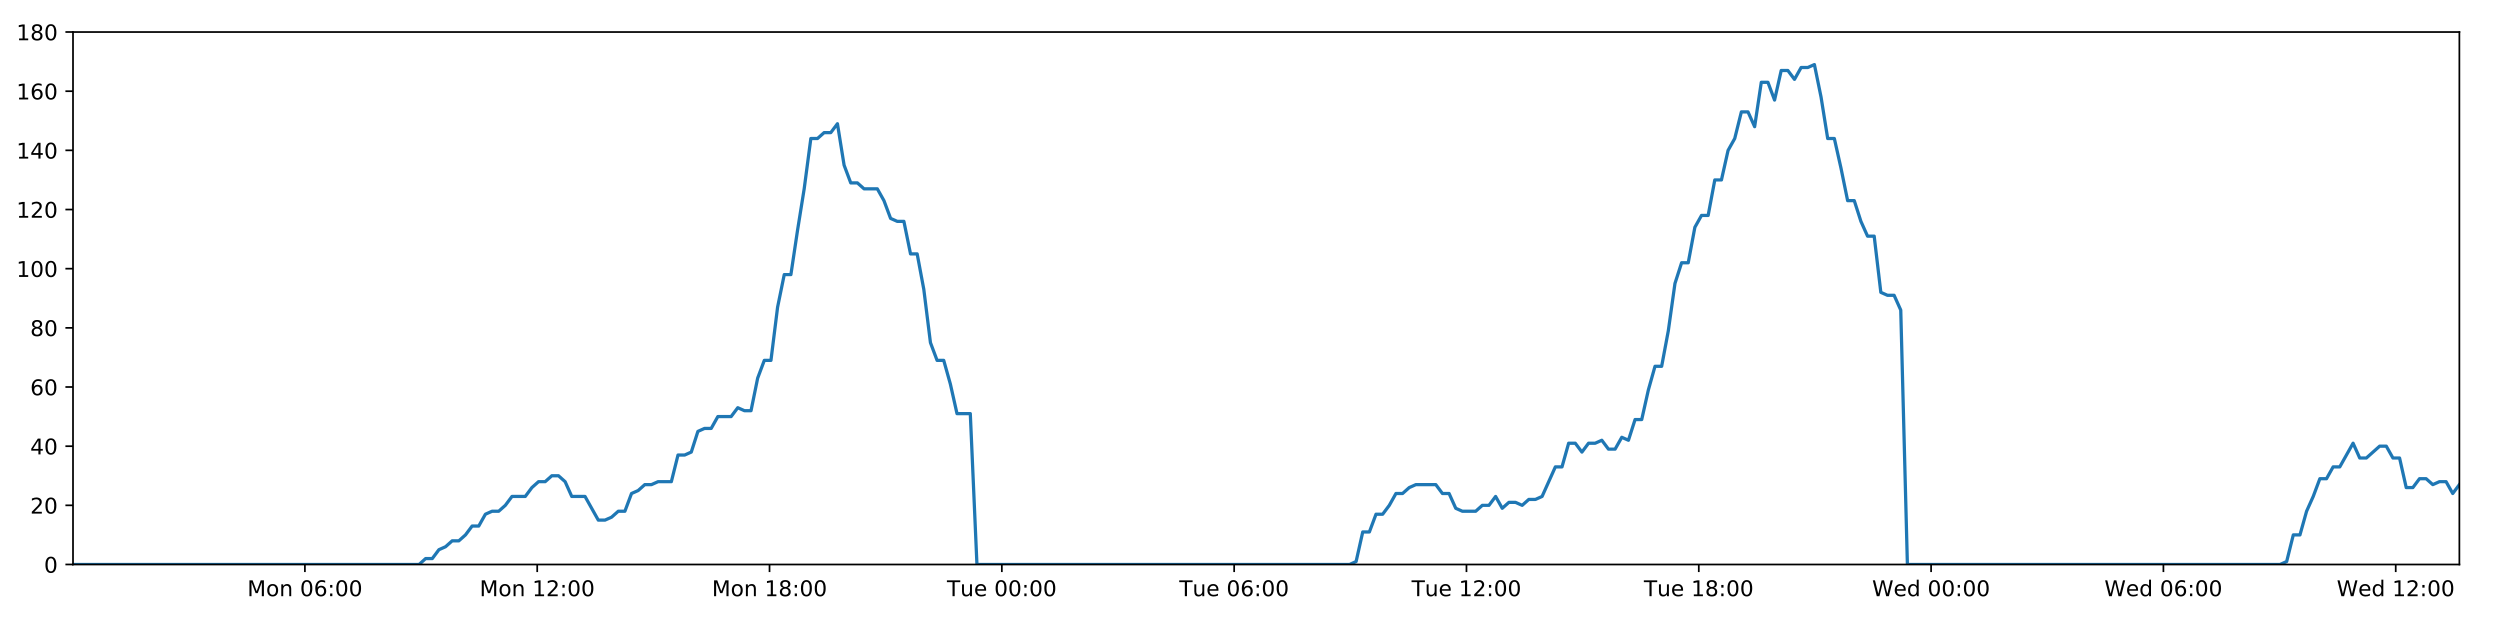
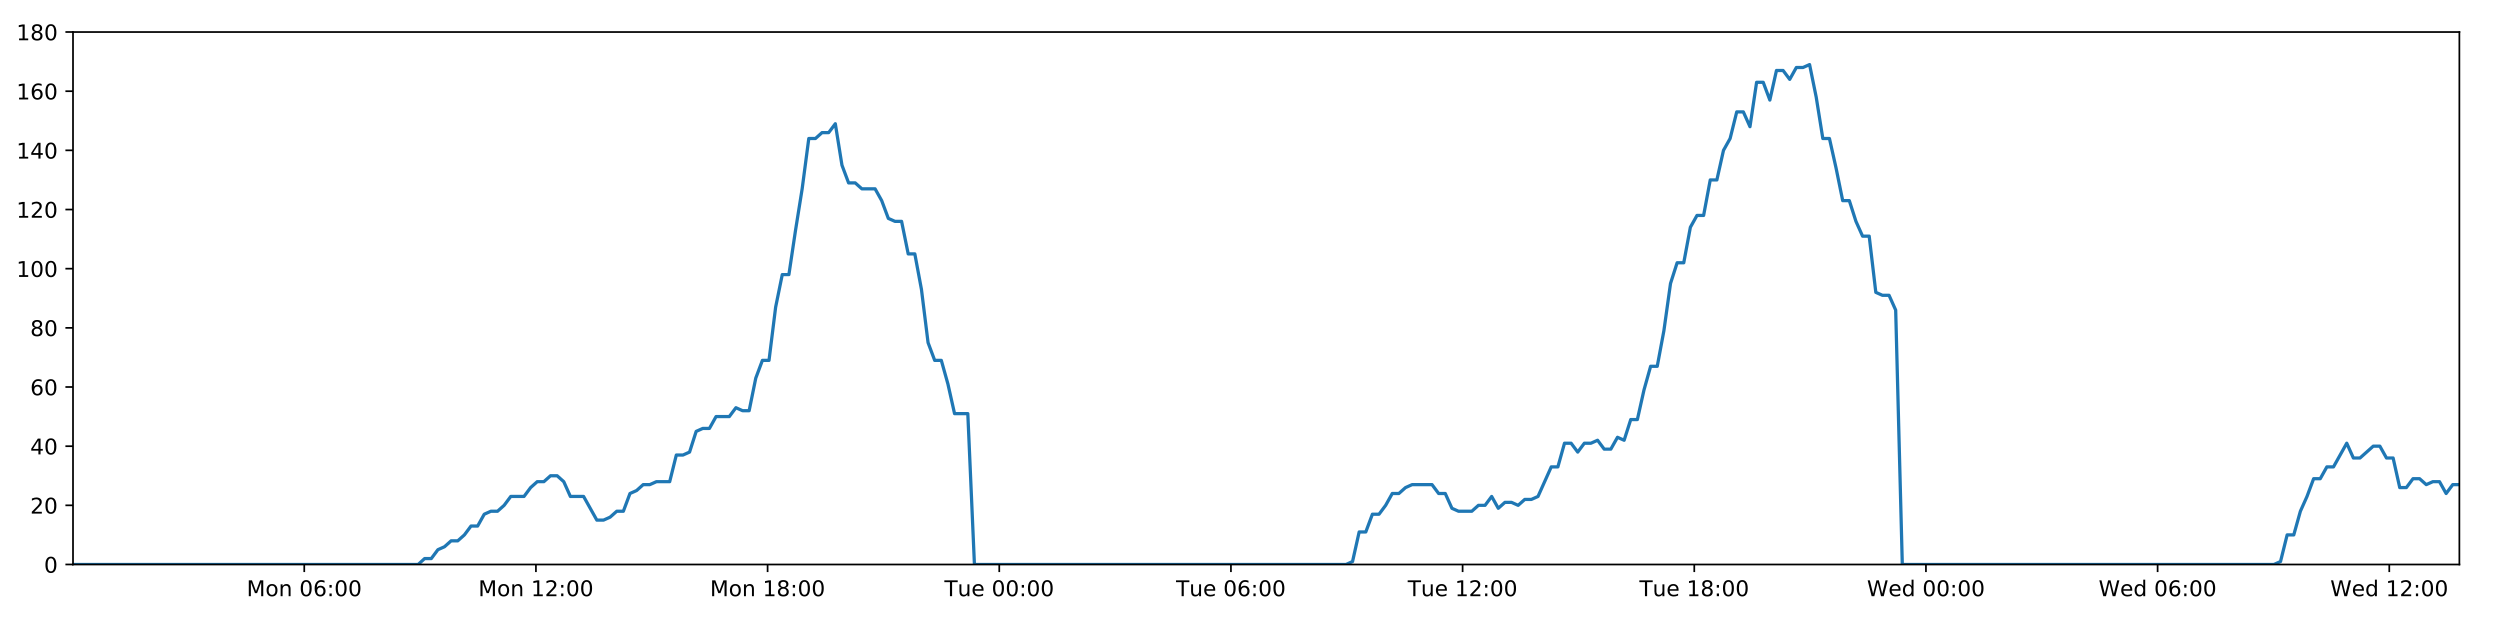
<svg xmlns="http://www.w3.org/2000/svg" xmlns:xlink="http://www.w3.org/1999/xlink" height="288pt" version="1.1" viewBox="0 0 1152 288" width="1152pt">
  <defs>
    <style type="text/css">
*{stroke-linecap:butt;stroke-linejoin:round;}
  </style>
  </defs>
  <g id="figure_1">
    <g id="patch_1">
      <path d="M 0 288  L 1152 288  L 1152 0  L 0 0  z " style="fill:#ffffff;" />
    </g>
    <g id="axes_1">
      <g id="patch_2">
        <path d="M 33.64 260.12  L 1133.28 260.12  L 1133.28 14.76  L 33.64 14.76  z " style="fill:#ffffff;" />
      </g>
      <g id="matplotlib.axis_1">
        <g id="xtick_1">
          <g id="line2d_1">
            <defs>
-               <path d="M 0 0  L 0 3.5  " id="m0bf9a3d1b3" style="stroke:#000000;stroke-width:0.8;" />
-             </defs>
-             <g>
-               <use style="stroke:#000000;stroke-width:0.8;" x="140.499" xlink:href="#m0bf9a3d1b3" y="260.12" />
+               <path d="M 0 0  L 0 3.5  " id="m189511e356" style="stroke:#000000;stroke-width:0.8;" />
+             </defs>
+             <g>
+               <use style="stroke:#000000;stroke-width:0.8;" x="140.202" xlink:href="#m189511e356" y="260.12" />
            </g>
          </g>
          <g id="text_1">
            <defs>
              <path d="M 9.812 72.906  L 24.516 72.906  L 43.109 23.297  L 61.812 72.906  L 76.516 72.906  L 76.516 0  L 66.891 0  L 66.891 64.016  L 48.094 14.016  L 38.188 14.016  L 19.391 64.016  L 19.391 0  L 9.812 0  z " id="DejaVuSans-77" />
              <path d="M 30.609 48.391  Q 23.391 48.391 19.188 42.75  Q 14.984 37.109 14.984 27.297  Q 14.984 17.484 19.156 11.844  Q 23.344 6.203 30.609 6.203  Q 37.797 6.203 41.984 11.859  Q 46.188 17.531 46.188 27.297  Q 46.188 37.016 41.984 42.703  Q 37.797 48.391 30.609 48.391  z M 30.609 56  Q 42.328 56 49.016 48.375  Q 55.719 40.766 55.719 27.297  Q 55.719 13.875 49.016 6.219  Q 42.328 -1.422 30.609 -1.422  Q 18.844 -1.422 12.172 6.219  Q 5.516 13.875 5.516 27.297  Q 5.516 40.766 12.172 48.375  Q 18.844 56 30.609 56  z " id="DejaVuSans-111" />
              <path d="M 54.891 33.016  L 54.891 0  L 45.906 0  L 45.906 32.719  Q 45.906 40.484 42.875 44.328  Q 39.844 48.188 33.797 48.188  Q 26.516 48.188 22.312 43.547  Q 18.109 38.922 18.109 30.906  L 18.109 0  L 9.078 0  L 9.078 54.688  L 18.109 54.688  L 18.109 46.188  Q 21.344 51.125 25.703 53.562  Q 30.078 56 35.797 56  Q 45.219 56 50.047 50.172  Q 54.891 44.344 54.891 33.016  z " id="DejaVuSans-110" />
              <path id="DejaVuSans-32" />
              <path d="M 31.781 66.406  Q 24.172 66.406 20.328 58.906  Q 16.5 51.422 16.5 36.375  Q 16.5 21.391 20.328 13.891  Q 24.172 6.391 31.781 6.391  Q 39.453 6.391 43.281 13.891  Q 47.125 21.391 47.125 36.375  Q 47.125 51.422 43.281 58.906  Q 39.453 66.406 31.781 66.406  z M 31.781 74.219  Q 44.047 74.219 50.516 64.516  Q 56.984 54.828 56.984 36.375  Q 56.984 17.969 50.516 8.266  Q 44.047 -1.422 31.781 -1.422  Q 19.531 -1.422 13.062 8.266  Q 6.594 17.969 6.594 36.375  Q 6.594 54.828 13.062 64.516  Q 19.531 74.219 31.781 74.219  z " id="DejaVuSans-48" />
              <path d="M 33.016 40.375  Q 26.375 40.375 22.484 35.828  Q 18.609 31.297 18.609 23.391  Q 18.609 15.531 22.484 10.953  Q 26.375 6.391 33.016 6.391  Q 39.656 6.391 43.531 10.953  Q 47.406 15.531 47.406 23.391  Q 47.406 31.297 43.531 35.828  Q 39.656 40.375 33.016 40.375  z M 52.594 71.297  L 52.594 62.312  Q 48.875 64.062 45.094 64.984  Q 41.312 65.922 37.594 65.922  Q 27.828 65.922 22.672 59.328  Q 17.531 52.734 16.797 39.406  Q 19.672 43.656 24.016 45.922  Q 28.375 48.188 33.594 48.188  Q 44.578 48.188 50.953 41.516  Q 57.328 34.859 57.328 23.391  Q 57.328 12.156 50.688 5.359  Q 44.047 -1.422 33.016 -1.422  Q 20.359 -1.422 13.672 8.266  Q 6.984 17.969 6.984 36.375  Q 6.984 53.656 15.188 63.938  Q 23.391 74.219 37.203 74.219  Q 40.922 74.219 44.703 73.484  Q 48.484 72.75 52.594 71.297  z " id="DejaVuSans-54" />
              <path d="M 11.719 12.406  L 22.016 12.406  L 22.016 0  L 11.719 0  z M 11.719 51.703  L 22.016 51.703  L 22.016 39.312  L 11.719 39.312  z " id="DejaVuSans-58" />
            </defs>
-             <g transform="translate(113.9579 274.7184)scale(0.1 -0.1)">
+             <g transform="translate(113.6614 274.7184)scale(0.1 -0.1)">
              <use xlink:href="#DejaVuSans-77" />
              <use x="86.279" xlink:href="#DejaVuSans-111" />
              <use x="147.461" xlink:href="#DejaVuSans-110" />
              <use x="210.84" xlink:href="#DejaVuSans-32" />
              <use x="242.627" xlink:href="#DejaVuSans-48" />
              <use x="306.25" xlink:href="#DejaVuSans-54" />
              <use x="369.873" xlink:href="#DejaVuSans-58" />
              <use x="403.564" xlink:href="#DejaVuSans-48" />
              <use x="467.188" xlink:href="#DejaVuSans-48" />
            </g>
          </g>
        </g>
        <g id="xtick_2">
          <g id="line2d_2">
            <g>
-               <use style="stroke:#000000;stroke-width:0.8;" x="247.549" xlink:href="#m0bf9a3d1b3" y="260.12" />
+               <use style="stroke:#000000;stroke-width:0.8;" x="246.955" xlink:href="#m189511e356" y="260.12" />
            </g>
          </g>
          <g id="text_2">
            <defs>
              <path d="M 12.406 8.297  L 28.516 8.297  L 28.516 63.922  L 10.984 60.406  L 10.984 69.391  L 28.422 72.906  L 38.281 72.906  L 38.281 8.297  L 54.391 8.297  L 54.391 0  L 12.406 0  z " id="DejaVuSans-49" />
              <path d="M 19.188 8.297  L 53.609 8.297  L 53.609 0  L 7.328 0  L 7.328 8.297  Q 12.938 14.109 22.625 23.891  Q 32.328 33.688 34.812 36.531  Q 39.547 41.844 41.422 45.531  Q 43.312 49.219 43.312 52.781  Q 43.312 58.594 39.234 62.25  Q 35.156 65.922 28.609 65.922  Q 23.969 65.922 18.812 64.312  Q 13.672 62.703 7.812 59.422  L 7.812 69.391  Q 13.766 71.781 18.938 73  Q 24.125 74.219 28.422 74.219  Q 39.75 74.219 46.484 68.547  Q 53.219 62.891 53.219 53.422  Q 53.219 48.922 51.531 44.891  Q 49.859 40.875 45.406 35.406  Q 44.188 33.984 37.641 27.219  Q 31.109 20.453 19.188 8.297  z " id="DejaVuSans-50" />
            </defs>
-             <g transform="translate(221.0081 274.7184)scale(0.1 -0.1)">
+             <g transform="translate(220.4145 274.7184)scale(0.1 -0.1)">
              <use xlink:href="#DejaVuSans-77" />
              <use x="86.279" xlink:href="#DejaVuSans-111" />
              <use x="147.461" xlink:href="#DejaVuSans-110" />
              <use x="210.84" xlink:href="#DejaVuSans-32" />
              <use x="242.627" xlink:href="#DejaVuSans-49" />
              <use x="306.25" xlink:href="#DejaVuSans-50" />
              <use x="369.873" xlink:href="#DejaVuSans-58" />
              <use x="403.564" xlink:href="#DejaVuSans-48" />
              <use x="467.188" xlink:href="#DejaVuSans-48" />
            </g>
          </g>
        </g>
        <g id="xtick_3">
          <g id="line2d_3">
            <g>
-               <use style="stroke:#000000;stroke-width:0.8;" x="354.599" xlink:href="#m0bf9a3d1b3" y="260.12" />
+               <use style="stroke:#000000;stroke-width:0.8;" x="353.708" xlink:href="#m189511e356" y="260.12" />
            </g>
          </g>
          <g id="text_3">
            <defs>
              <path d="M 31.781 34.625  Q 24.75 34.625 20.719 30.859  Q 16.703 27.094 16.703 20.516  Q 16.703 13.922 20.719 10.156  Q 24.75 6.391 31.781 6.391  Q 38.812 6.391 42.859 10.172  Q 46.922 13.969 46.922 20.516  Q 46.922 27.094 42.891 30.859  Q 38.875 34.625 31.781 34.625  z M 21.922 38.812  Q 15.578 40.375 12.031 44.719  Q 8.5 49.078 8.5 55.328  Q 8.5 64.062 14.719 69.141  Q 20.953 74.219 31.781 74.219  Q 42.672 74.219 48.875 69.141  Q 55.078 64.062 55.078 55.328  Q 55.078 49.078 51.531 44.719  Q 48 40.375 41.703 38.812  Q 48.828 37.156 52.797 32.312  Q 56.781 27.484 56.781 20.516  Q 56.781 9.906 50.312 4.234  Q 43.844 -1.422 31.781 -1.422  Q 19.734 -1.422 13.25 4.234  Q 6.781 9.906 6.781 20.516  Q 6.781 27.484 10.781 32.312  Q 14.797 37.156 21.922 38.812  z M 18.312 54.391  Q 18.312 48.734 21.844 45.562  Q 25.391 42.391 31.781 42.391  Q 38.141 42.391 41.719 45.562  Q 45.312 48.734 45.312 54.391  Q 45.312 60.062 41.719 63.234  Q 38.141 66.406 31.781 66.406  Q 25.391 66.406 21.844 63.234  Q 18.312 60.062 18.312 54.391  z " id="DejaVuSans-56" />
            </defs>
-             <g transform="translate(328.0583 274.7184)scale(0.1 -0.1)">
+             <g transform="translate(327.1676 274.7184)scale(0.1 -0.1)">
              <use xlink:href="#DejaVuSans-77" />
              <use x="86.279" xlink:href="#DejaVuSans-111" />
              <use x="147.461" xlink:href="#DejaVuSans-110" />
              <use x="210.84" xlink:href="#DejaVuSans-32" />
              <use x="242.627" xlink:href="#DejaVuSans-49" />
              <use x="306.25" xlink:href="#DejaVuSans-56" />
              <use x="369.873" xlink:href="#DejaVuSans-58" />
              <use x="403.564" xlink:href="#DejaVuSans-48" />
              <use x="467.188" xlink:href="#DejaVuSans-48" />
            </g>
          </g>
        </g>
        <g id="xtick_4">
          <g id="line2d_4">
            <g>
-               <use style="stroke:#000000;stroke-width:0.8;" x="461.649" xlink:href="#m0bf9a3d1b3" y="260.12" />
+               <use style="stroke:#000000;stroke-width:0.8;" x="460.461" xlink:href="#m189511e356" y="260.12" />
            </g>
          </g>
          <g id="text_4">
            <defs>
              <path d="M -0.297 72.906  L 61.375 72.906  L 61.375 64.594  L 35.5 64.594  L 35.5 0  L 25.594 0  L 25.594 64.594  L -0.297 64.594  z " id="DejaVuSans-84" />
              <path d="M 8.5 21.578  L 8.5 54.688  L 17.484 54.688  L 17.484 21.922  Q 17.484 14.156 20.5 10.266  Q 23.531 6.391 29.594 6.391  Q 36.859 6.391 41.078 11.031  Q 45.312 15.672 45.312 23.688  L 45.312 54.688  L 54.297 54.688  L 54.297 0  L 45.312 0  L 45.312 8.406  Q 42.047 3.422 37.719 1  Q 33.406 -1.422 27.688 -1.422  Q 18.266 -1.422 13.375 4.438  Q 8.5 10.297 8.5 21.578  z M 31.109 56  z " id="DejaVuSans-117" />
              <path d="M 56.203 29.594  L 56.203 25.203  L 14.891 25.203  Q 15.484 15.922 20.484 11.062  Q 25.484 6.203 34.422 6.203  Q 39.594 6.203 44.453 7.469  Q 49.312 8.734 54.109 11.281  L 54.109 2.781  Q 49.266 0.734 44.188 -0.344  Q 39.109 -1.422 33.891 -1.422  Q 20.797 -1.422 13.156 6.188  Q 5.516 13.812 5.516 26.812  Q 5.516 40.234 12.766 48.109  Q 20.016 56 32.328 56  Q 43.359 56 49.781 48.891  Q 56.203 41.797 56.203 29.594  z M 47.219 32.234  Q 47.125 39.594 43.094 43.984  Q 39.062 48.391 32.422 48.391  Q 24.906 48.391 20.391 44.141  Q 15.875 39.891 15.188 32.172  z " id="DejaVuSans-101" />
            </defs>
-             <g transform="translate(436.3631 274.7184)scale(0.1 -0.1)">
+             <g transform="translate(435.1754 274.7184)scale(0.1 -0.1)">
              <use xlink:href="#DejaVuSans-84" />
              <use x="60.85" xlink:href="#DejaVuSans-117" />
              <use x="124.229" xlink:href="#DejaVuSans-101" />
              <use x="185.752" xlink:href="#DejaVuSans-32" />
              <use x="217.539" xlink:href="#DejaVuSans-48" />
              <use x="281.162" xlink:href="#DejaVuSans-48" />
              <use x="344.785" xlink:href="#DejaVuSans-58" />
              <use x="378.477" xlink:href="#DejaVuSans-48" />
              <use x="442.1" xlink:href="#DejaVuSans-48" />
            </g>
          </g>
        </g>
        <g id="xtick_5">
          <g id="line2d_5">
            <g>
-               <use style="stroke:#000000;stroke-width:0.8;" x="568.699" xlink:href="#m0bf9a3d1b3" y="260.12" />
+               <use style="stroke:#000000;stroke-width:0.8;" x="567.215" xlink:href="#m189511e356" y="260.12" />
            </g>
          </g>
          <g id="text_5">
-             <g transform="translate(543.4133 274.7184)scale(0.1 -0.1)">
+             <g transform="translate(541.9286 274.7184)scale(0.1 -0.1)">
              <use xlink:href="#DejaVuSans-84" />
              <use x="60.85" xlink:href="#DejaVuSans-117" />
              <use x="124.229" xlink:href="#DejaVuSans-101" />
              <use x="185.752" xlink:href="#DejaVuSans-32" />
              <use x="217.539" xlink:href="#DejaVuSans-48" />
              <use x="281.162" xlink:href="#DejaVuSans-54" />
              <use x="344.785" xlink:href="#DejaVuSans-58" />
              <use x="378.477" xlink:href="#DejaVuSans-48" />
              <use x="442.1" xlink:href="#DejaVuSans-48" />
            </g>
          </g>
        </g>
        <g id="xtick_6">
          <g id="line2d_6">
            <g>
-               <use style="stroke:#000000;stroke-width:0.8;" x="675.749" xlink:href="#m0bf9a3d1b3" y="260.12" />
+               <use style="stroke:#000000;stroke-width:0.8;" x="673.968" xlink:href="#m189511e356" y="260.12" />
            </g>
          </g>
          <g id="text_6">
-             <g transform="translate(650.4635 274.7184)scale(0.1 -0.1)">
+             <g transform="translate(648.6817 274.7184)scale(0.1 -0.1)">
              <use xlink:href="#DejaVuSans-84" />
              <use x="60.85" xlink:href="#DejaVuSans-117" />
              <use x="124.229" xlink:href="#DejaVuSans-101" />
              <use x="185.752" xlink:href="#DejaVuSans-32" />
              <use x="217.539" xlink:href="#DejaVuSans-49" />
              <use x="281.162" xlink:href="#DejaVuSans-50" />
              <use x="344.785" xlink:href="#DejaVuSans-58" />
              <use x="378.477" xlink:href="#DejaVuSans-48" />
              <use x="442.1" xlink:href="#DejaVuSans-48" />
            </g>
          </g>
        </g>
        <g id="xtick_7">
          <g id="line2d_7">
            <g>
-               <use style="stroke:#000000;stroke-width:0.8;" x="782.8" xlink:href="#m0bf9a3d1b3" y="260.12" />
+               <use style="stroke:#000000;stroke-width:0.8;" x="780.721" xlink:href="#m189511e356" y="260.12" />
            </g>
          </g>
          <g id="text_7">
-             <g transform="translate(757.5137 274.7184)scale(0.1 -0.1)">
+             <g transform="translate(755.4348 274.7184)scale(0.1 -0.1)">
              <use xlink:href="#DejaVuSans-84" />
              <use x="60.85" xlink:href="#DejaVuSans-117" />
              <use x="124.229" xlink:href="#DejaVuSans-101" />
              <use x="185.752" xlink:href="#DejaVuSans-32" />
              <use x="217.539" xlink:href="#DejaVuSans-49" />
              <use x="281.162" xlink:href="#DejaVuSans-56" />
              <use x="344.785" xlink:href="#DejaVuSans-58" />
              <use x="378.477" xlink:href="#DejaVuSans-48" />
              <use x="442.1" xlink:href="#DejaVuSans-48" />
            </g>
          </g>
        </g>
        <g id="xtick_8">
          <g id="line2d_8">
            <g>
-               <use style="stroke:#000000;stroke-width:0.8;" x="889.85" xlink:href="#m0bf9a3d1b3" y="260.12" />
+               <use style="stroke:#000000;stroke-width:0.8;" x="887.474" xlink:href="#m189511e356" y="260.12" />
            </g>
          </g>
          <g id="text_8">
            <defs>
              <path d="M 3.328 72.906  L 13.281 72.906  L 28.609 11.281  L 43.891 72.906  L 54.984 72.906  L 70.312 11.281  L 85.594 72.906  L 95.609 72.906  L 77.297 0  L 64.891 0  L 49.516 63.281  L 33.984 0  L 21.578 0  z " id="DejaVuSans-87" />
              <path d="M 45.406 46.391  L 45.406 75.984  L 54.391 75.984  L 54.391 0  L 45.406 0  L 45.406 8.203  Q 42.578 3.328 38.25 0.953  Q 33.938 -1.422 27.875 -1.422  Q 17.969 -1.422 11.734 6.484  Q 5.516 14.406 5.516 27.297  Q 5.516 40.188 11.734 48.094  Q 17.969 56 27.875 56  Q 33.938 56 38.25 53.625  Q 42.578 51.266 45.406 46.391  z M 14.797 27.297  Q 14.797 17.391 18.875 11.75  Q 22.953 6.109 30.078 6.109  Q 37.203 6.109 41.297 11.75  Q 45.406 17.391 45.406 27.297  Q 45.406 37.203 41.297 42.844  Q 37.203 48.484 30.078 48.484  Q 22.953 48.484 18.875 42.844  Q 14.797 37.203 14.797 27.297  z " id="DejaVuSans-100" />
            </defs>
-             <g transform="translate(862.6608 274.7184)scale(0.1 -0.1)">
+             <g transform="translate(860.2849 274.7184)scale(0.1 -0.1)">
              <use xlink:href="#DejaVuSans-87" />
              <use x="98.799" xlink:href="#DejaVuSans-101" />
              <use x="160.322" xlink:href="#DejaVuSans-100" />
              <use x="223.799" xlink:href="#DejaVuSans-32" />
              <use x="255.586" xlink:href="#DejaVuSans-48" />
              <use x="319.209" xlink:href="#DejaVuSans-48" />
              <use x="382.832" xlink:href="#DejaVuSans-58" />
              <use x="416.523" xlink:href="#DejaVuSans-48" />
              <use x="480.146" xlink:href="#DejaVuSans-48" />
            </g>
          </g>
        </g>
        <g id="xtick_9">
          <g id="line2d_9">
            <g>
-               <use style="stroke:#000000;stroke-width:0.8;" x="996.9" xlink:href="#m0bf9a3d1b3" y="260.12" />
+               <use style="stroke:#000000;stroke-width:0.8;" x="994.227" xlink:href="#m189511e356" y="260.12" />
            </g>
          </g>
          <g id="text_9">
-             <g transform="translate(969.711 274.7184)scale(0.1 -0.1)">
+             <g transform="translate(967.038 274.7184)scale(0.1 -0.1)">
              <use xlink:href="#DejaVuSans-87" />
              <use x="98.799" xlink:href="#DejaVuSans-101" />
              <use x="160.322" xlink:href="#DejaVuSans-100" />
              <use x="223.799" xlink:href="#DejaVuSans-32" />
              <use x="255.586" xlink:href="#DejaVuSans-48" />
              <use x="319.209" xlink:href="#DejaVuSans-54" />
              <use x="382.832" xlink:href="#DejaVuSans-58" />
              <use x="416.523" xlink:href="#DejaVuSans-48" />
              <use x="480.146" xlink:href="#DejaVuSans-48" />
            </g>
          </g>
        </g>
        <g id="xtick_10">
          <g id="line2d_10">
            <g>
-               <use style="stroke:#000000;stroke-width:0.8;" x="1103.95" xlink:href="#m0bf9a3d1b3" y="260.12" />
+               <use style="stroke:#000000;stroke-width:0.8;" x="1100.98" xlink:href="#m189511e356" y="260.12" />
            </g>
          </g>
          <g id="text_10">
-             <g transform="translate(1076.761 274.7184)scale(0.1 -0.1)">
+             <g transform="translate(1073.791 274.7184)scale(0.1 -0.1)">
              <use xlink:href="#DejaVuSans-87" />
              <use x="98.799" xlink:href="#DejaVuSans-101" />
              <use x="160.322" xlink:href="#DejaVuSans-100" />
              <use x="223.799" xlink:href="#DejaVuSans-32" />
              <use x="255.586" xlink:href="#DejaVuSans-49" />
              <use x="319.209" xlink:href="#DejaVuSans-50" />
              <use x="382.832" xlink:href="#DejaVuSans-58" />
              <use x="416.523" xlink:href="#DejaVuSans-48" />
              <use x="480.146" xlink:href="#DejaVuSans-48" />
            </g>
          </g>
        </g>
      </g>
      <g id="matplotlib.axis_2">
        <g id="ytick_1">
          <g id="line2d_11">
            <defs>
-               <path d="M 0 0  L -3.5 0  " id="m1fe28cdf85" style="stroke:#000000;stroke-width:0.8;" />
-             </defs>
-             <g>
-               <use style="stroke:#000000;stroke-width:0.8;" x="33.64" xlink:href="#m1fe28cdf85" y="260.12" />
+               <path d="M 0 0  L -3.5 0  " id="m6f4505b7da" style="stroke:#000000;stroke-width:0.8;" />
+             </defs>
+             <g>
+               <use style="stroke:#000000;stroke-width:0.8;" x="33.64" xlink:href="#m6f4505b7da" y="260.12" />
            </g>
          </g>
          <g id="text_11">
            <g transform="translate(20.2775 263.9192)scale(0.1 -0.1)">
              <use xlink:href="#DejaVuSans-48" />
            </g>
          </g>
        </g>
        <g id="ytick_2">
          <g id="line2d_12">
            <g>
-               <use style="stroke:#000000;stroke-width:0.8;" x="33.64" xlink:href="#m1fe28cdf85" y="232.858" />
+               <use style="stroke:#000000;stroke-width:0.8;" x="33.64" xlink:href="#m6f4505b7da" y="232.858" />
            </g>
          </g>
          <g id="text_12">
            <g transform="translate(13.915 236.657)scale(0.1 -0.1)">
              <use xlink:href="#DejaVuSans-50" />
              <use x="63.623" xlink:href="#DejaVuSans-48" />
            </g>
          </g>
        </g>
        <g id="ytick_3">
          <g id="line2d_13">
            <g>
-               <use style="stroke:#000000;stroke-width:0.8;" x="33.64" xlink:href="#m1fe28cdf85" y="205.596" />
+               <use style="stroke:#000000;stroke-width:0.8;" x="33.64" xlink:href="#m6f4505b7da" y="205.596" />
            </g>
          </g>
          <g id="text_13">
            <defs>
              <path d="M 37.797 64.312  L 12.891 25.391  L 37.797 25.391  z M 35.203 72.906  L 47.609 72.906  L 47.609 25.391  L 58.016 25.391  L 58.016 17.188  L 47.609 17.188  L 47.609 0  L 37.797 0  L 37.797 17.188  L 4.891 17.188  L 4.891 26.703  z " id="DejaVuSans-52" />
            </defs>
            <g transform="translate(13.915 209.3948)scale(0.1 -0.1)">
              <use xlink:href="#DejaVuSans-52" />
              <use x="63.623" xlink:href="#DejaVuSans-48" />
            </g>
          </g>
        </g>
        <g id="ytick_4">
          <g id="line2d_14">
            <g>
-               <use style="stroke:#000000;stroke-width:0.8;" x="33.64" xlink:href="#m1fe28cdf85" y="178.333" />
+               <use style="stroke:#000000;stroke-width:0.8;" x="33.64" xlink:href="#m6f4505b7da" y="178.333" />
            </g>
          </g>
          <g id="text_14">
            <g transform="translate(13.915 182.1326)scale(0.1 -0.1)">
              <use xlink:href="#DejaVuSans-54" />
              <use x="63.623" xlink:href="#DejaVuSans-48" />
            </g>
          </g>
        </g>
        <g id="ytick_5">
          <g id="line2d_15">
            <g>
-               <use style="stroke:#000000;stroke-width:0.8;" x="33.64" xlink:href="#m1fe28cdf85" y="151.071" />
+               <use style="stroke:#000000;stroke-width:0.8;" x="33.64" xlink:href="#m6f4505b7da" y="151.071" />
            </g>
          </g>
          <g id="text_15">
            <g transform="translate(13.915 154.8703)scale(0.1 -0.1)">
              <use xlink:href="#DejaVuSans-56" />
              <use x="63.623" xlink:href="#DejaVuSans-48" />
            </g>
          </g>
        </g>
        <g id="ytick_6">
          <g id="line2d_16">
            <g>
-               <use style="stroke:#000000;stroke-width:0.8;" x="33.64" xlink:href="#m1fe28cdf85" y="123.809" />
+               <use style="stroke:#000000;stroke-width:0.8;" x="33.64" xlink:href="#m6f4505b7da" y="123.809" />
            </g>
          </g>
          <g id="text_16">
            <g transform="translate(7.5525 127.6081)scale(0.1 -0.1)">
              <use xlink:href="#DejaVuSans-49" />
              <use x="63.623" xlink:href="#DejaVuSans-48" />
              <use x="127.246" xlink:href="#DejaVuSans-48" />
            </g>
          </g>
        </g>
        <g id="ytick_7">
          <g id="line2d_17">
            <g>
-               <use style="stroke:#000000;stroke-width:0.8;" x="33.64" xlink:href="#m1fe28cdf85" y="96.547" />
+               <use style="stroke:#000000;stroke-width:0.8;" x="33.64" xlink:href="#m6f4505b7da" y="96.547" />
            </g>
          </g>
          <g id="text_17">
            <g transform="translate(7.5525 100.3459)scale(0.1 -0.1)">
              <use xlink:href="#DejaVuSans-49" />
              <use x="63.623" xlink:href="#DejaVuSans-50" />
              <use x="127.246" xlink:href="#DejaVuSans-48" />
            </g>
          </g>
        </g>
        <g id="ytick_8">
          <g id="line2d_18">
            <g>
-               <use style="stroke:#000000;stroke-width:0.8;" x="33.64" xlink:href="#m1fe28cdf85" y="69.284" />
+               <use style="stroke:#000000;stroke-width:0.8;" x="33.64" xlink:href="#m6f4505b7da" y="69.284" />
            </g>
          </g>
          <g id="text_18">
            <g transform="translate(7.5525 73.08366)scale(0.1 -0.1)">
              <use xlink:href="#DejaVuSans-49" />
              <use x="63.623" xlink:href="#DejaVuSans-52" />
              <use x="127.246" xlink:href="#DejaVuSans-48" />
            </g>
          </g>
        </g>
        <g id="ytick_9">
          <g id="line2d_19">
            <g>
-               <use style="stroke:#000000;stroke-width:0.8;" x="33.64" xlink:href="#m1fe28cdf85" y="42.022" />
+               <use style="stroke:#000000;stroke-width:0.8;" x="33.64" xlink:href="#m6f4505b7da" y="42.022" />
            </g>
          </g>
          <g id="text_19">
            <g transform="translate(7.5525 45.82144)scale(0.1 -0.1)">
              <use xlink:href="#DejaVuSans-49" />
              <use x="63.623" xlink:href="#DejaVuSans-54" />
              <use x="127.246" xlink:href="#DejaVuSans-48" />
            </g>
          </g>
        </g>
        <g id="ytick_10">
          <g id="line2d_20">
            <g>
-               <use style="stroke:#000000;stroke-width:0.8;" x="33.64" xlink:href="#m1fe28cdf85" y="14.76" />
+               <use style="stroke:#000000;stroke-width:0.8;" x="33.64" xlink:href="#m6f4505b7da" y="14.76" />
            </g>
          </g>
          <g id="text_20">
            <g transform="translate(7.5525 18.55922)scale(0.1 -0.1)">
              <use xlink:href="#DejaVuSans-49" />
              <use x="63.623" xlink:href="#DejaVuSans-56" />
              <use x="127.246" xlink:href="#DejaVuSans-48" />
            </g>
          </g>
        </g>
      </g>
      <g id="line2d_21">
-         <path clip-path="url(#p1fecfb20b6)" d="M 33.64 260.12  L 193.111 260.12  L 196.119 257.394  L 199.187 257.394  L 202.245 253.304  L 205.302 251.941  L 208.366 249.215  L 211.426 249.215  L 214.491 246.489  L 217.552 242.4  L 220.61 242.4  L 223.671 236.947  L 226.735 235.584  L 229.797 235.584  L 232.861 232.858  L 235.919 228.768  L 242.038 228.768  L 245.096 224.679  L 248.157 221.953  L 251.218 221.953  L 254.285 219.227  L 257.346 219.227  L 260.41 221.953  L 263.467 228.768  L 269.581 228.768  L 275.696 239.673  L 278.764 239.673  L 281.826 238.31  L 284.891 235.584  L 287.948 235.584  L 291.005 227.405  L 294.062 226.042  L 297.12 223.316  L 300.177 223.316  L 303.241 221.953  L 309.358 221.953  L 312.421 209.685  L 315.478 209.685  L 318.538 208.322  L 321.597 198.78  L 324.662 197.417  L 327.721 197.417  L 330.779 191.964  L 336.896 191.964  L 339.96 187.875  L 343.018 189.238  L 346.076 189.238  L 349.134 174.244  L 352.193 166.065  L 355.253 166.065  L 358.317 141.529  L 361.382 126.535  L 364.444 126.535  L 367.51 106.088  L 370.57 87.005  L 373.634 63.832  L 376.699 63.832  L 379.763 61.106  L 382.826 61.106  L 385.891 57.016  L 388.957 76.1  L 392.024 84.279  L 395.088 84.279  L 398.148 87.005  L 404.265 87.005  L 407.325 92.457  L 410.383 100.636  L 413.447 101.999  L 416.51 101.999  L 419.569 116.993  L 422.628 116.993  L 425.689 133.351  L 428.748 157.887  L 431.808 166.065  L 434.87 166.065  L 437.928 176.97  L 440.988 190.601  L 447.113 190.601  L 450.174 260.12  L 621.884 260.12  L 624.892 258.757  L 627.952 245.126  L 631.01 245.126  L 634.067 236.947  L 637.132 236.947  L 640.191 232.858  L 643.249 227.405  L 646.307 227.405  L 649.368 224.679  L 652.431 223.316  L 661.617 223.316  L 664.675 227.405  L 667.74 227.405  L 670.811 234.221  L 673.869 235.584  L 679.996 235.584  L 683.06 232.858  L 686.121 232.858  L 689.179 228.768  L 692.237 234.221  L 695.293 231.495  L 698.361 231.495  L 701.418 232.858  L 704.475 230.132  L 707.534 230.132  L 710.591 228.768  L 716.712 215.137  L 719.772 215.137  L 722.831 204.232  L 725.889 204.232  L 728.949 208.322  L 732.006 204.232  L 735.063 204.232  L 738.12 202.869  L 741.177 206.959  L 744.24 206.959  L 747.323 201.506  L 750.385 202.869  L 753.443 193.328  L 756.502 193.328  L 759.564 179.696  L 762.629 168.792  L 765.69 168.792  L 768.756 152.434  L 771.821 130.624  L 774.878 121.083  L 777.939 121.083  L 780.997 104.725  L 784.057 99.273  L 787.116 99.273  L 790.177 82.916  L 793.24 82.916  L 796.298 69.284  L 799.36 63.832  L 802.42 51.564  L 805.48 51.564  L 808.538 58.38  L 811.599 37.933  L 814.662 37.933  L 817.72 46.112  L 820.78 32.48  L 823.84 32.48  L 826.9 36.57  L 829.957 31.117  L 833.017 31.117  L 836.078 29.754  L 839.142 44.748  L 842.202 63.832  L 845.263 63.832  L 848.322 77.463  L 851.388 92.457  L 854.446 92.457  L 857.505 101.999  L 860.565 108.815  L 863.624 108.815  L 866.686 134.714  L 869.747 136.077  L 872.806 136.077  L 875.866 142.892  L 878.926 260.12  L 1050.635 260.12  L 1053.693 258.757  L 1056.752 246.489  L 1059.816 246.489  L 1062.873 235.584  L 1065.931 228.768  L 1068.991 220.59  L 1072.049 220.59  L 1075.11 215.137  L 1078.173 215.137  L 1084.296 204.232  L 1087.36 211.048  L 1090.42 211.048  L 1096.541 205.596  L 1099.6 205.596  L 1102.661 211.048  L 1105.721 211.048  L 1108.785 224.679  L 1111.844 224.679  L 1114.904 220.59  L 1117.963 220.59  L 1121.033 223.316  L 1124.092 221.953  L 1127.157 221.953  L 1130.22 227.405  L 1133.28 223.316  L 1133.28 223.316  " style="fill:none;stroke:#1f77b4;stroke-linecap:square;stroke-width:1.5;" />
+         <path clip-path="url(#p66d2388870)" d="M 33.64 260.12  L 192.668 260.12  L 195.668 257.394  L 198.728 257.394  L 201.777 253.304  L 204.825 251.941  L 207.881 249.215  L 210.933 249.215  L 213.989 246.489  L 217.041 242.4  L 220.092 242.4  L 223.143 236.947  L 226.199 235.584  L 229.253 235.584  L 232.308 232.858  L 235.357 228.768  L 241.46 228.768  L 244.509 224.679  L 247.562 221.953  L 250.615 221.953  L 253.673 219.227  L 256.726 219.227  L 259.781 221.953  L 262.83 228.768  L 268.926 228.768  L 275.025 239.673  L 278.084 239.673  L 281.137 238.31  L 284.194 235.584  L 287.242 235.584  L 290.291 227.405  L 293.339 226.042  L 296.389 223.316  L 299.438 223.316  L 302.493 221.953  L 308.593 221.953  L 311.648 209.685  L 314.696 209.685  L 317.748 208.322  L 320.798 198.78  L 323.855 197.417  L 326.905 197.417  L 329.954 191.964  L 336.055 191.964  L 339.11 187.875  L 342.159 189.238  L 345.209 189.238  L 348.258 174.244  L 351.309 166.065  L 354.361 166.065  L 357.416 141.529  L 360.472 126.535  L 363.526 126.535  L 366.583 106.088  L 369.635 87.005  L 372.69 63.832  L 375.747 63.832  L 378.802 61.106  L 381.857 61.106  L 384.913 57.016  L 387.971 76.1  L 391.029 84.279  L 394.085 84.279  L 397.136 87.005  L 403.236 87.005  L 406.288 92.457  L 409.338 100.636  L 412.393 101.999  L 415.448 101.999  L 418.498 116.993  L 421.549 116.993  L 424.601 133.351  L 427.652 157.887  L 430.704 166.065  L 433.756 166.065  L 436.806 176.97  L 439.858 190.601  L 445.966 190.601  L 449.018 260.12  L 620.251 260.12  L 623.252 258.757  L 626.303 245.126  L 629.353 245.126  L 632.401 236.947  L 635.458 236.947  L 638.508 232.858  L 641.557 227.405  L 644.607 227.405  L 647.66 224.679  L 650.714 223.316  L 659.874 223.316  L 662.924 227.405  L 665.98 227.405  L 669.043 234.221  L 672.093 235.584  L 678.202 235.584  L 681.258 232.858  L 684.311 232.858  L 687.36 228.768  L 690.409 234.221  L 693.457 231.495  L 696.516 231.495  L 699.565 232.858  L 702.614 230.132  L 705.664 230.132  L 708.713 228.768  L 714.817 215.137  L 717.868 215.137  L 720.919 204.232  L 723.968 204.232  L 727.019 208.322  L 730.068 204.232  L 733.117 204.232  L 736.165 202.869  L 739.214 206.959  L 742.269 206.959  L 745.343 201.506  L 748.396 202.869  L 751.446 193.328  L 754.496 193.328  L 757.549 179.696  L 760.606 168.792  L 763.658 168.792  L 766.716 152.434  L 769.773 130.624  L 772.821 121.083  L 775.873 121.083  L 778.923 104.725  L 781.975 99.273  L 785.025 99.273  L 788.077 82.916  L 791.132 82.916  L 794.182 69.284  L 797.235 63.832  L 800.286 51.564  L 803.338 51.564  L 806.388 58.38  L 809.44 37.933  L 812.495 37.933  L 815.544 46.112  L 818.595 32.48  L 821.647 32.48  L 824.698 36.57  L 827.747 31.117  L 830.799 31.117  L 833.851 29.754  L 836.907 44.748  L 839.958 63.832  L 843.01 63.832  L 846.061 77.463  L 849.118 92.457  L 852.168 92.457  L 855.219 101.999  L 858.27 108.815  L 861.321 108.815  L 864.374 134.714  L 867.426 136.077  L 870.477 136.077  L 873.529 142.892  L 876.581 260.12  L 1047.812 260.12  L 1050.863 258.757  L 1053.913 246.489  L 1056.968 246.489  L 1060.017 235.584  L 1063.066 228.768  L 1066.118 220.59  L 1069.167 220.59  L 1072.22 215.137  L 1075.275 215.137  L 1081.38 204.232  L 1084.435 211.048  L 1087.488 211.048  L 1093.592 205.596  L 1096.642 205.596  L 1099.694 211.048  L 1102.746 211.048  L 1105.801 224.679  L 1108.852 224.679  L 1111.903 220.59  L 1114.954 220.59  L 1118.016 223.316  L 1121.066 221.953  L 1124.123 221.953  L 1127.177 227.405  L 1130.229 223.316  L 1133.28 223.316  L 1133.28 223.316  " style="fill:none;stroke:#1f77b4;stroke-linecap:square;stroke-width:1.5;" />
      </g>
      <g id="patch_3">
        <path d="M 33.64 260.12  L 33.64 14.76  " style="fill:none;stroke:#000000;stroke-linecap:square;stroke-linejoin:miter;stroke-width:0.8;" />
      </g>
      <g id="patch_4">
        <path d="M 1133.28 260.12  L 1133.28 14.76  " style="fill:none;stroke:#000000;stroke-linecap:square;stroke-linejoin:miter;stroke-width:0.8;" />
      </g>
      <g id="patch_5">
        <path d="M 33.64 260.12  L 1133.28 260.12  " style="fill:none;stroke:#000000;stroke-linecap:square;stroke-linejoin:miter;stroke-width:0.8;" />
      </g>
      <g id="patch_6">
        <path d="M 33.64 14.76  L 1133.28 14.76  " style="fill:none;stroke:#000000;stroke-linecap:square;stroke-linejoin:miter;stroke-width:0.8;" />
      </g>
    </g>
  </g>
  <defs>
-     <clipPath id="p1fecfb20b6">
+     <clipPath id="p66d2388870">
      <rect height="245.36" width="1099.64" x="33.64" y="14.76" />
    </clipPath>
  </defs>
</svg>
